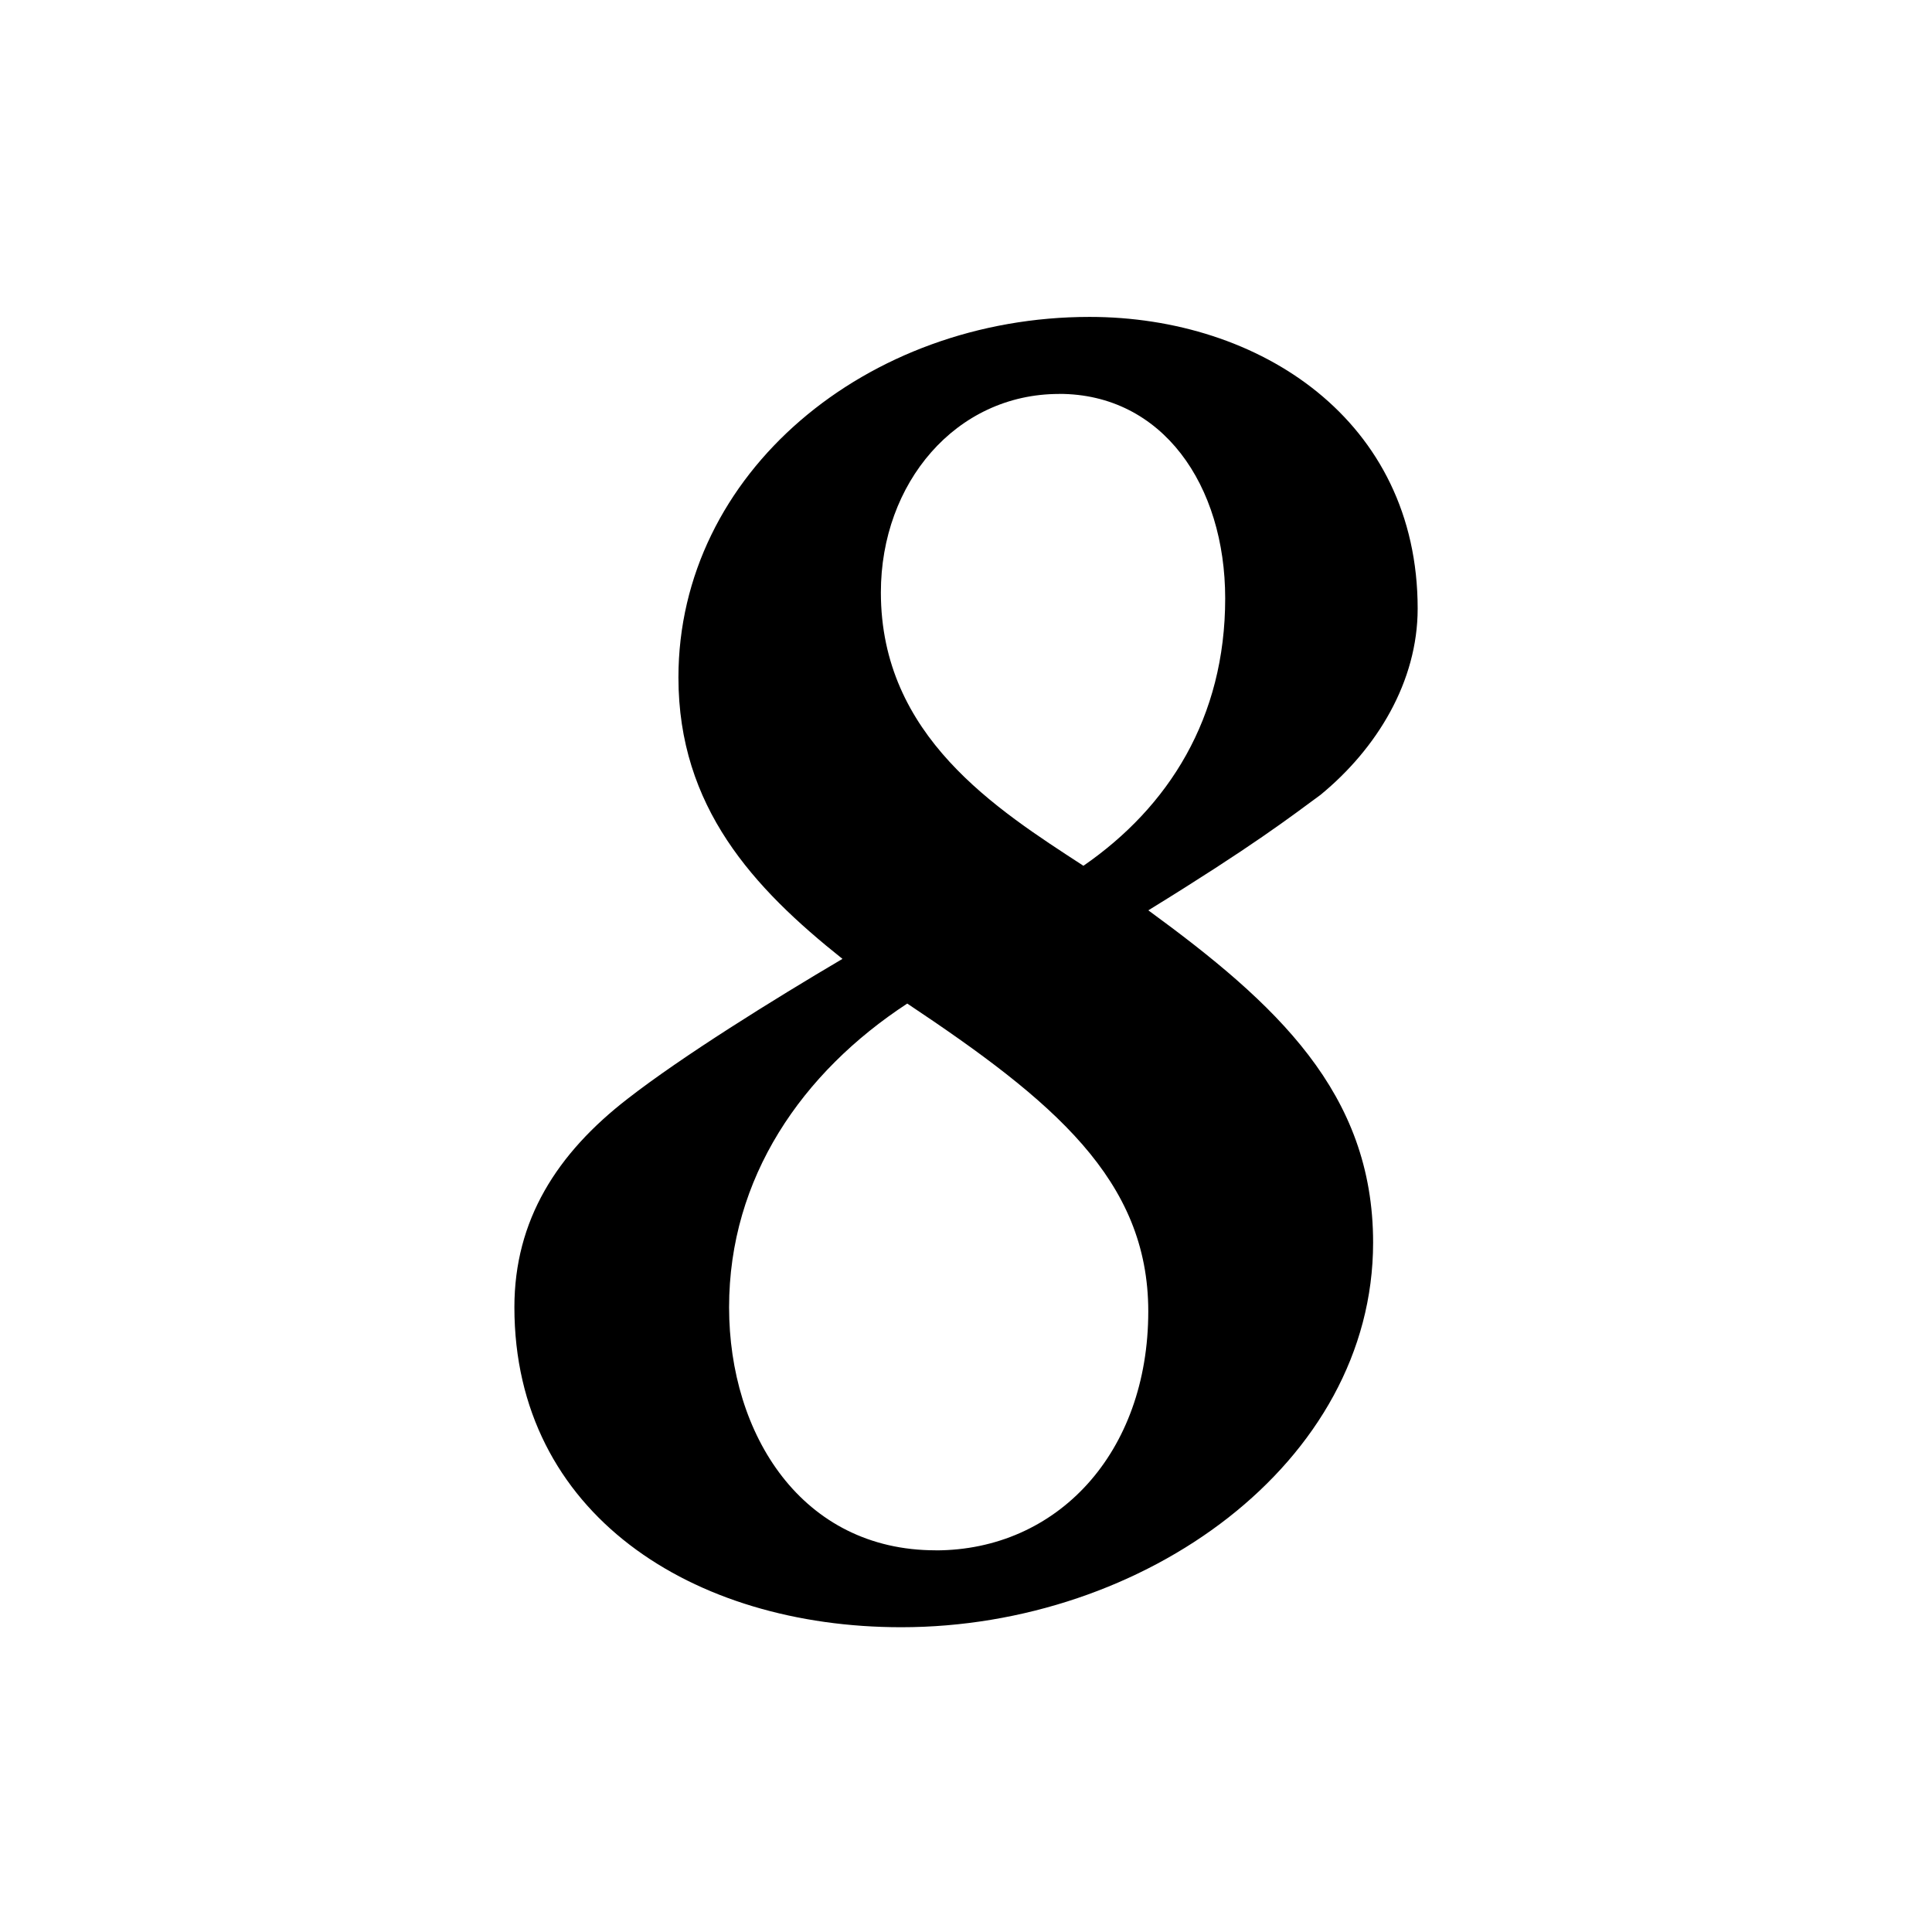
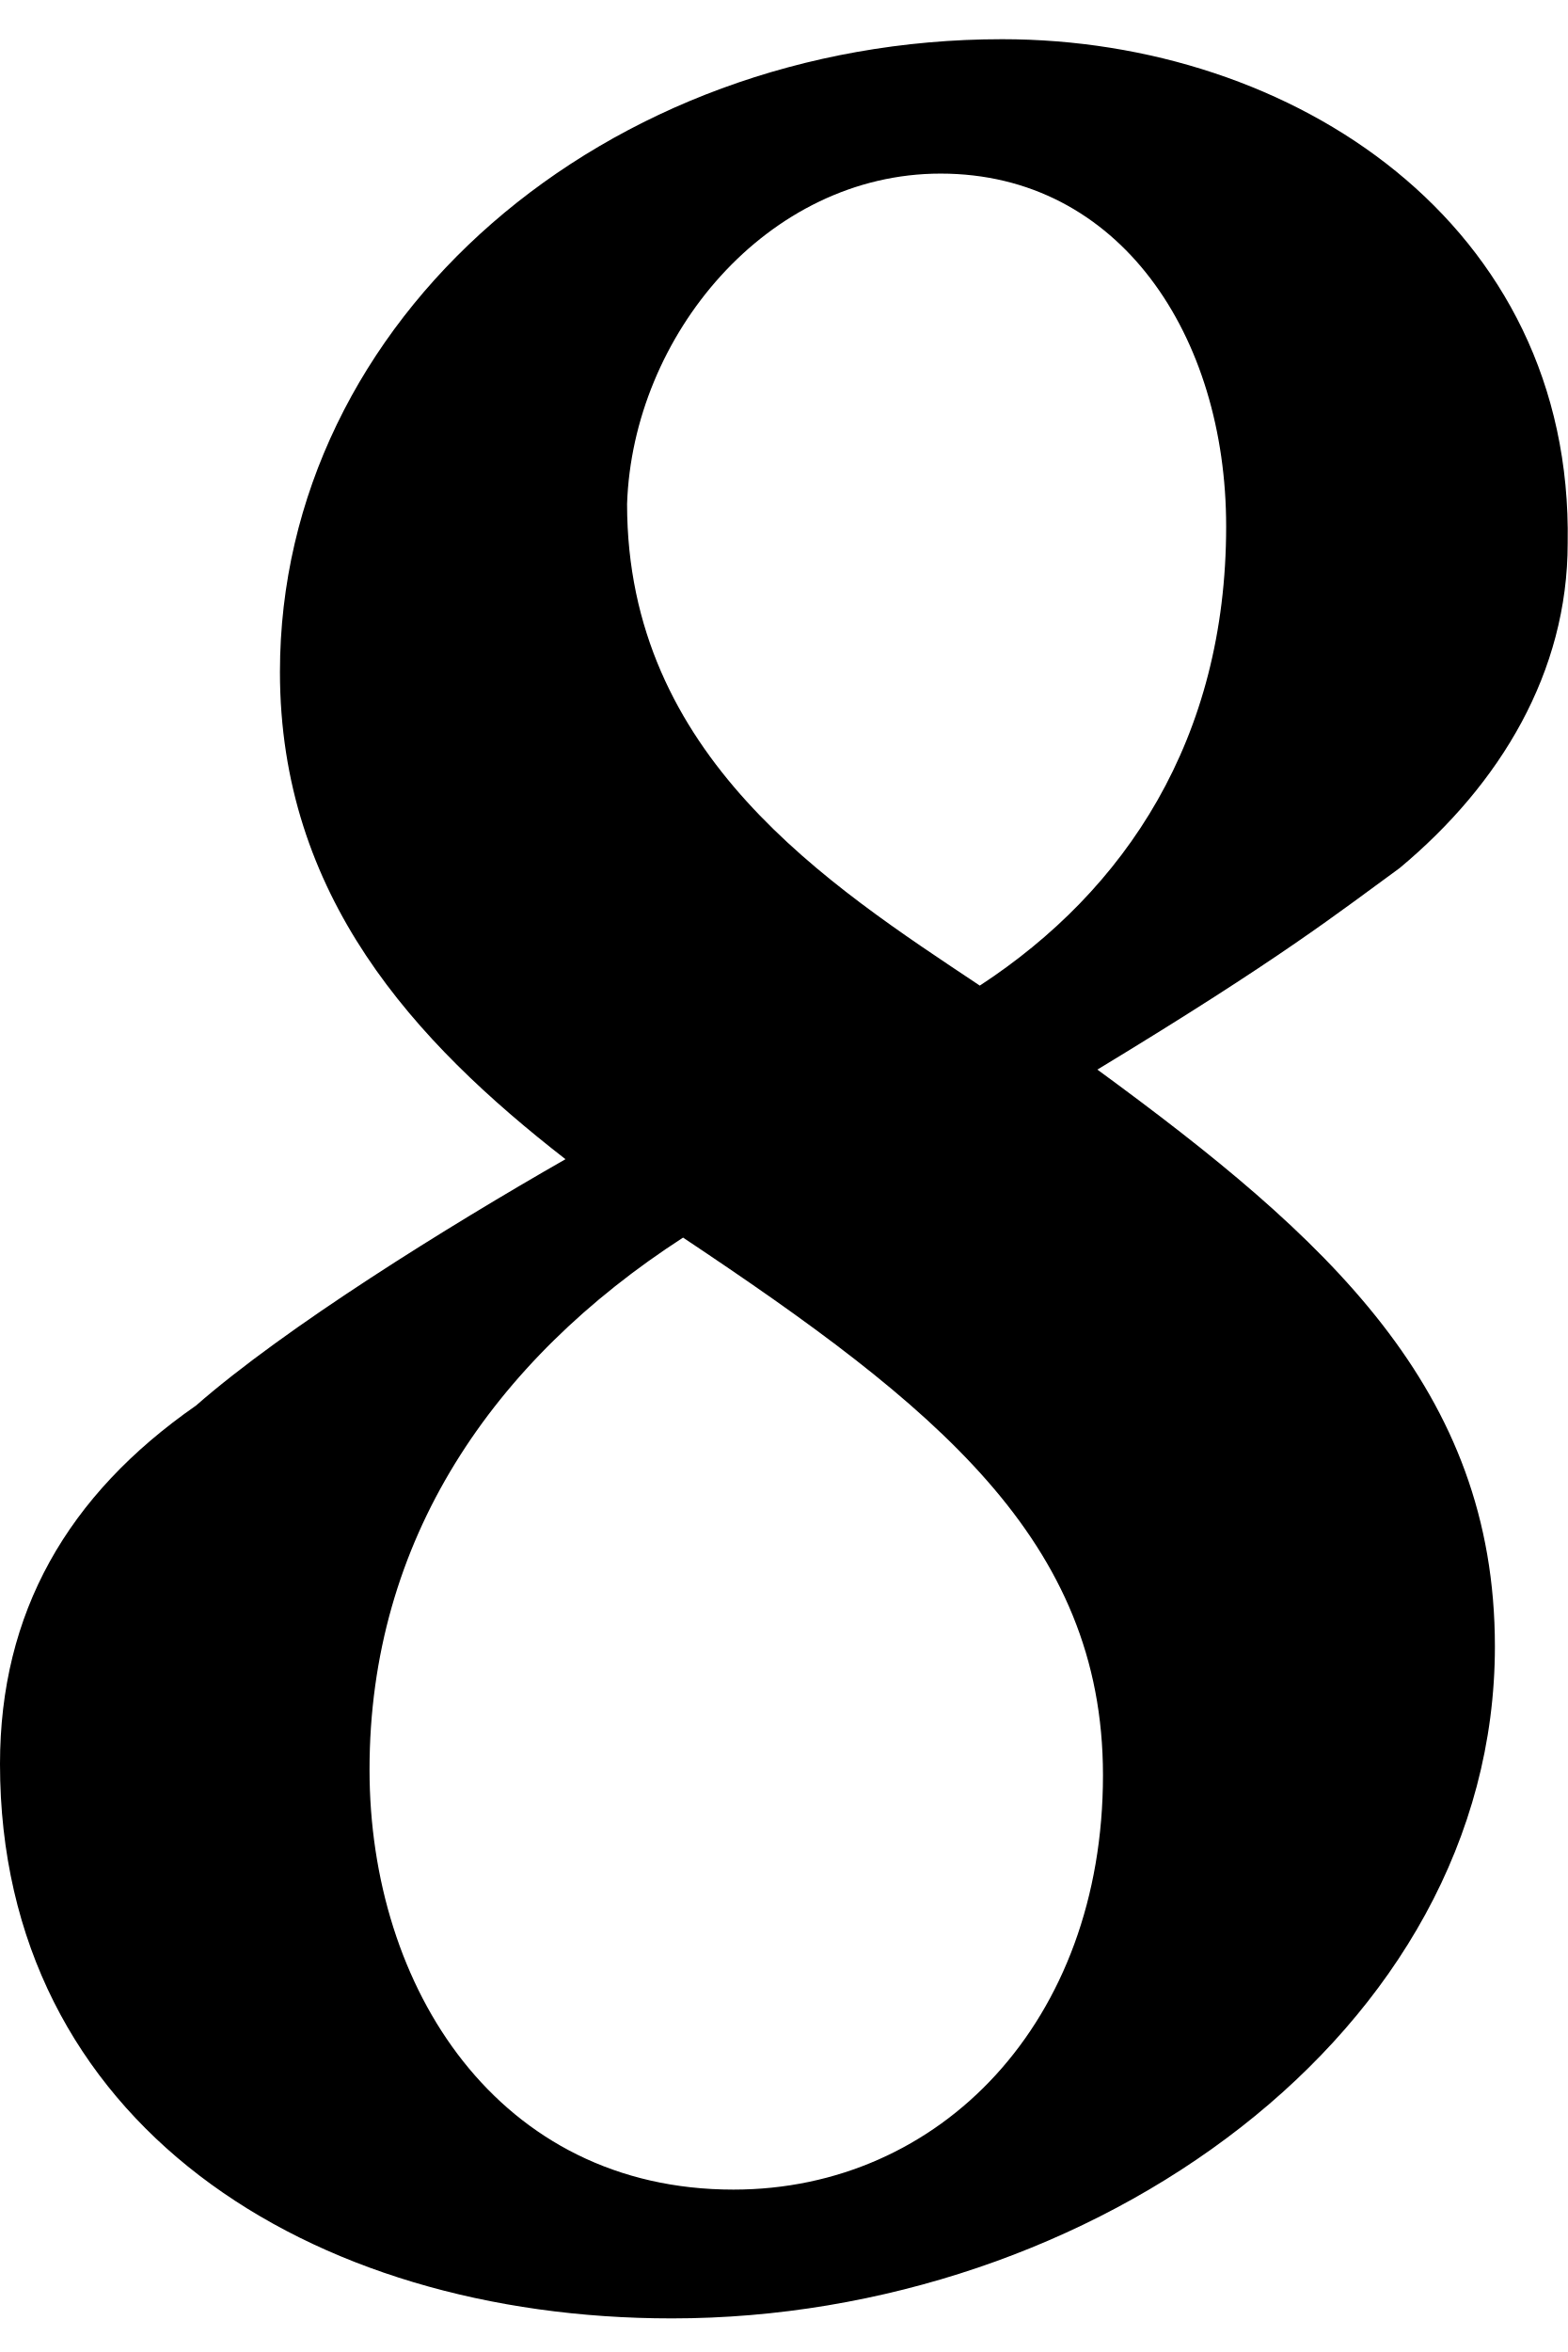
- <svg xmlns="http://www.w3.org/2000/svg" version="1.1" width="32" height="32" viewBox="0 0 32 32">
-   <path fill="#000000" d="M18.047 5.249c-3.69 0-6.81 2.583-6.81 5.972 0 2.146 1.241 3.487 2.717 4.661-1.14 0.672-2.65 1.61-3.556 2.315-1.174 0.907-1.878 2.013-1.878 3.455 0 3.422 2.951 5.3 6.407 5.3 4.025 0 7.816-2.717 7.816-6.372 0-2.483-1.61-3.958-3.723-5.502 1.744-1.074 2.348-1.543 2.851-1.912 0.939-0.771 1.61-1.878 1.61-3.086 0-3.12-2.616-4.831-5.434-4.831zM17.543 6.524c1.711 0 2.75 1.51 2.75 3.388 0 1.979-0.939 3.455-2.348 4.428-1.443-0.939-3.355-2.147-3.355-4.528 0-1.811 1.242-3.287 2.952-3.287zM15.497 25.678c-2.213 0-3.421-1.913-3.421-4.026 0-2.146 1.208-3.89 2.951-5.030 2.415 1.61 3.992 2.917 3.992 5.098 0 2.348-1.51 3.959-3.523 3.959z" />
+ <svg xmlns="http://www.w3.org/2000/svg" width="28px" height="42px" viewBox="0 0 28 42" version="1.1">
+   <defs />
+   <g id="Page-1" stroke="none" stroke-width="1" fill="none" fill-rule="evenodd">
+     <g id="minion_pro_8" fill="#000000">
+       <g id="레이어_1">
+         <path d="M17.9,0.7 C10.8,0.7 5,5.7 5,12 C5,16 7.4,18.6 10.1,20.7 C8,21.9 5.1,23.7 3.5,25.1 C1.2,26.7 0,28.8 0,31.5 C0,37.9 5.5,41.4 12,41.4 C19.5,41.4 26.7,36.3 26.7,29.4 C26.7,24.8 23.7,22.1 19.6,19.1 C22.9,17.1 23.9,16.3 25,15.5 C26.8,14 28,12 28,9.7 C28.1,4 23.1,0.7 17.9,0.7 Z M16.8,3.1 C20,3.1 21.9,6 21.9,9.4 C21.9,13.2 20.1,15.9 17.5,17.6 C14.8,15.8 11.2,13.5 11.2,9 C11.3,6 13.7,3.1 16.8,3.1 L16.8,3.1 Z M13.1,39.1 C8.9,39.1 6.6,35.5 6.6,31.6 C6.6,27.5 8.8,24.3 12.2,22.1 C16.7,25.1 19.7,27.5 19.7,31.7 C19.7,36.1 16.8,39.1 13.1,39.1 L13.1,39.1 Z" id="Shape" />
+       </g>
+     </g>
+   </g>
</svg>
